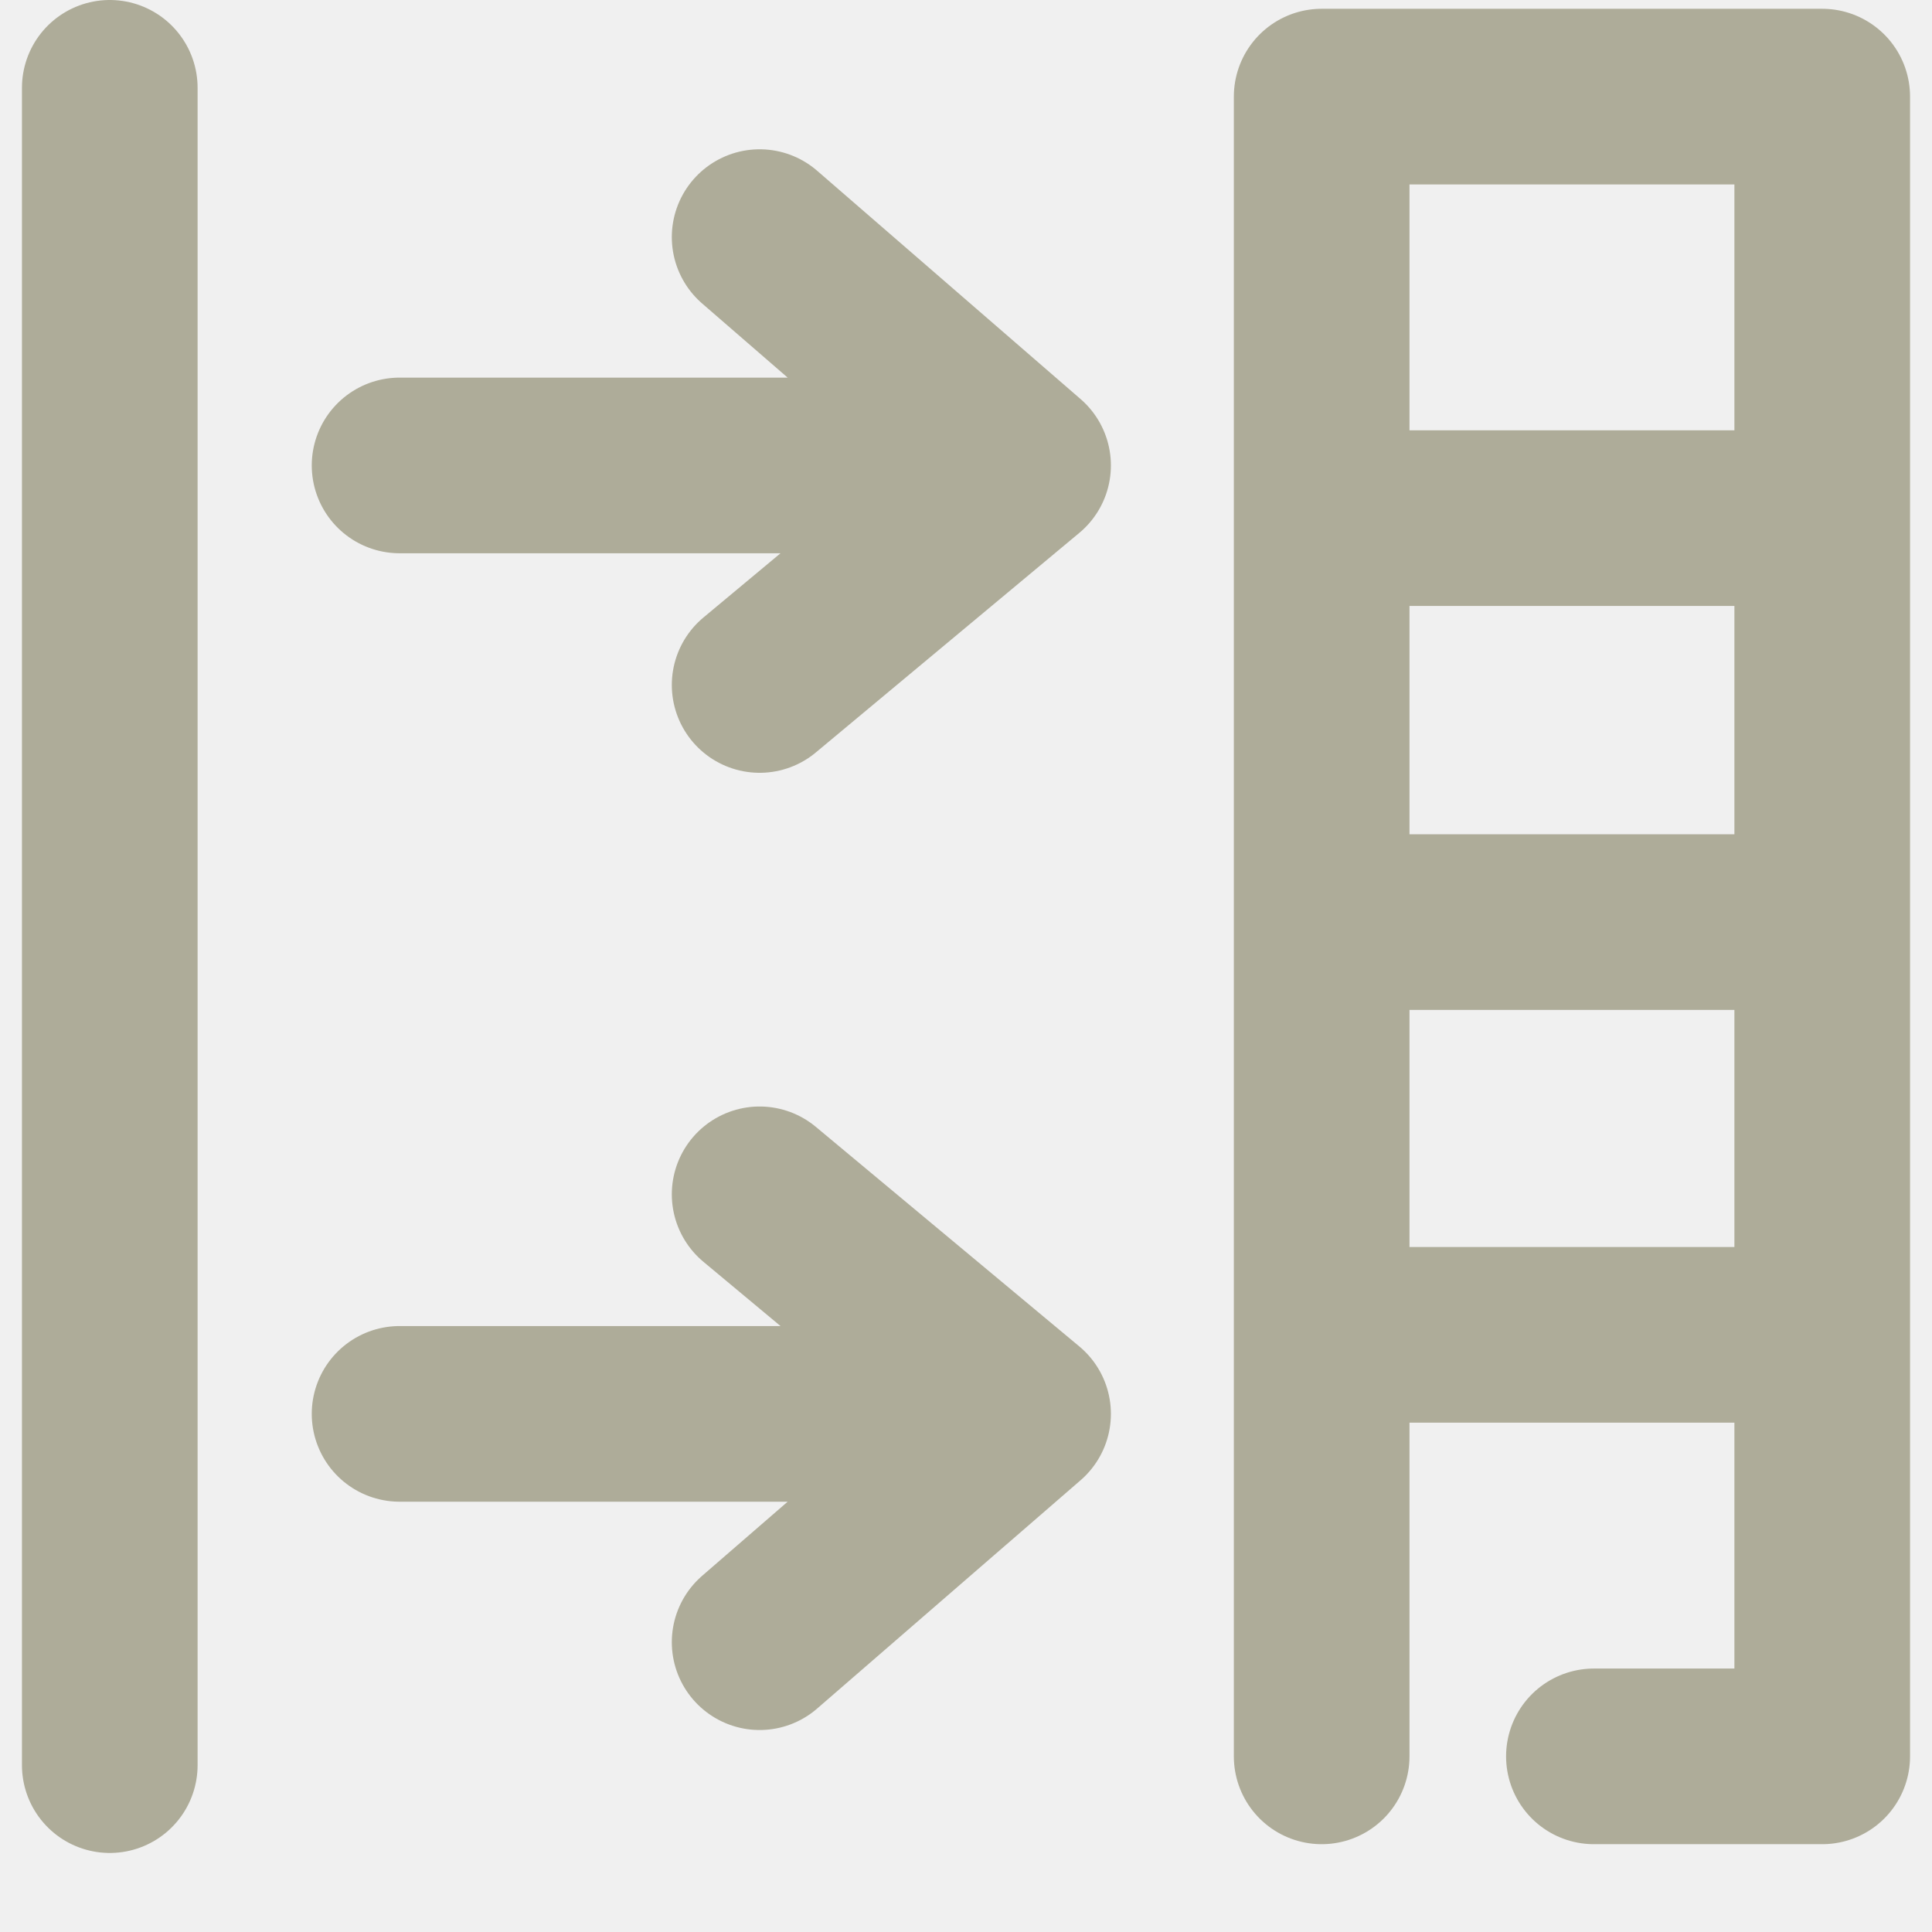
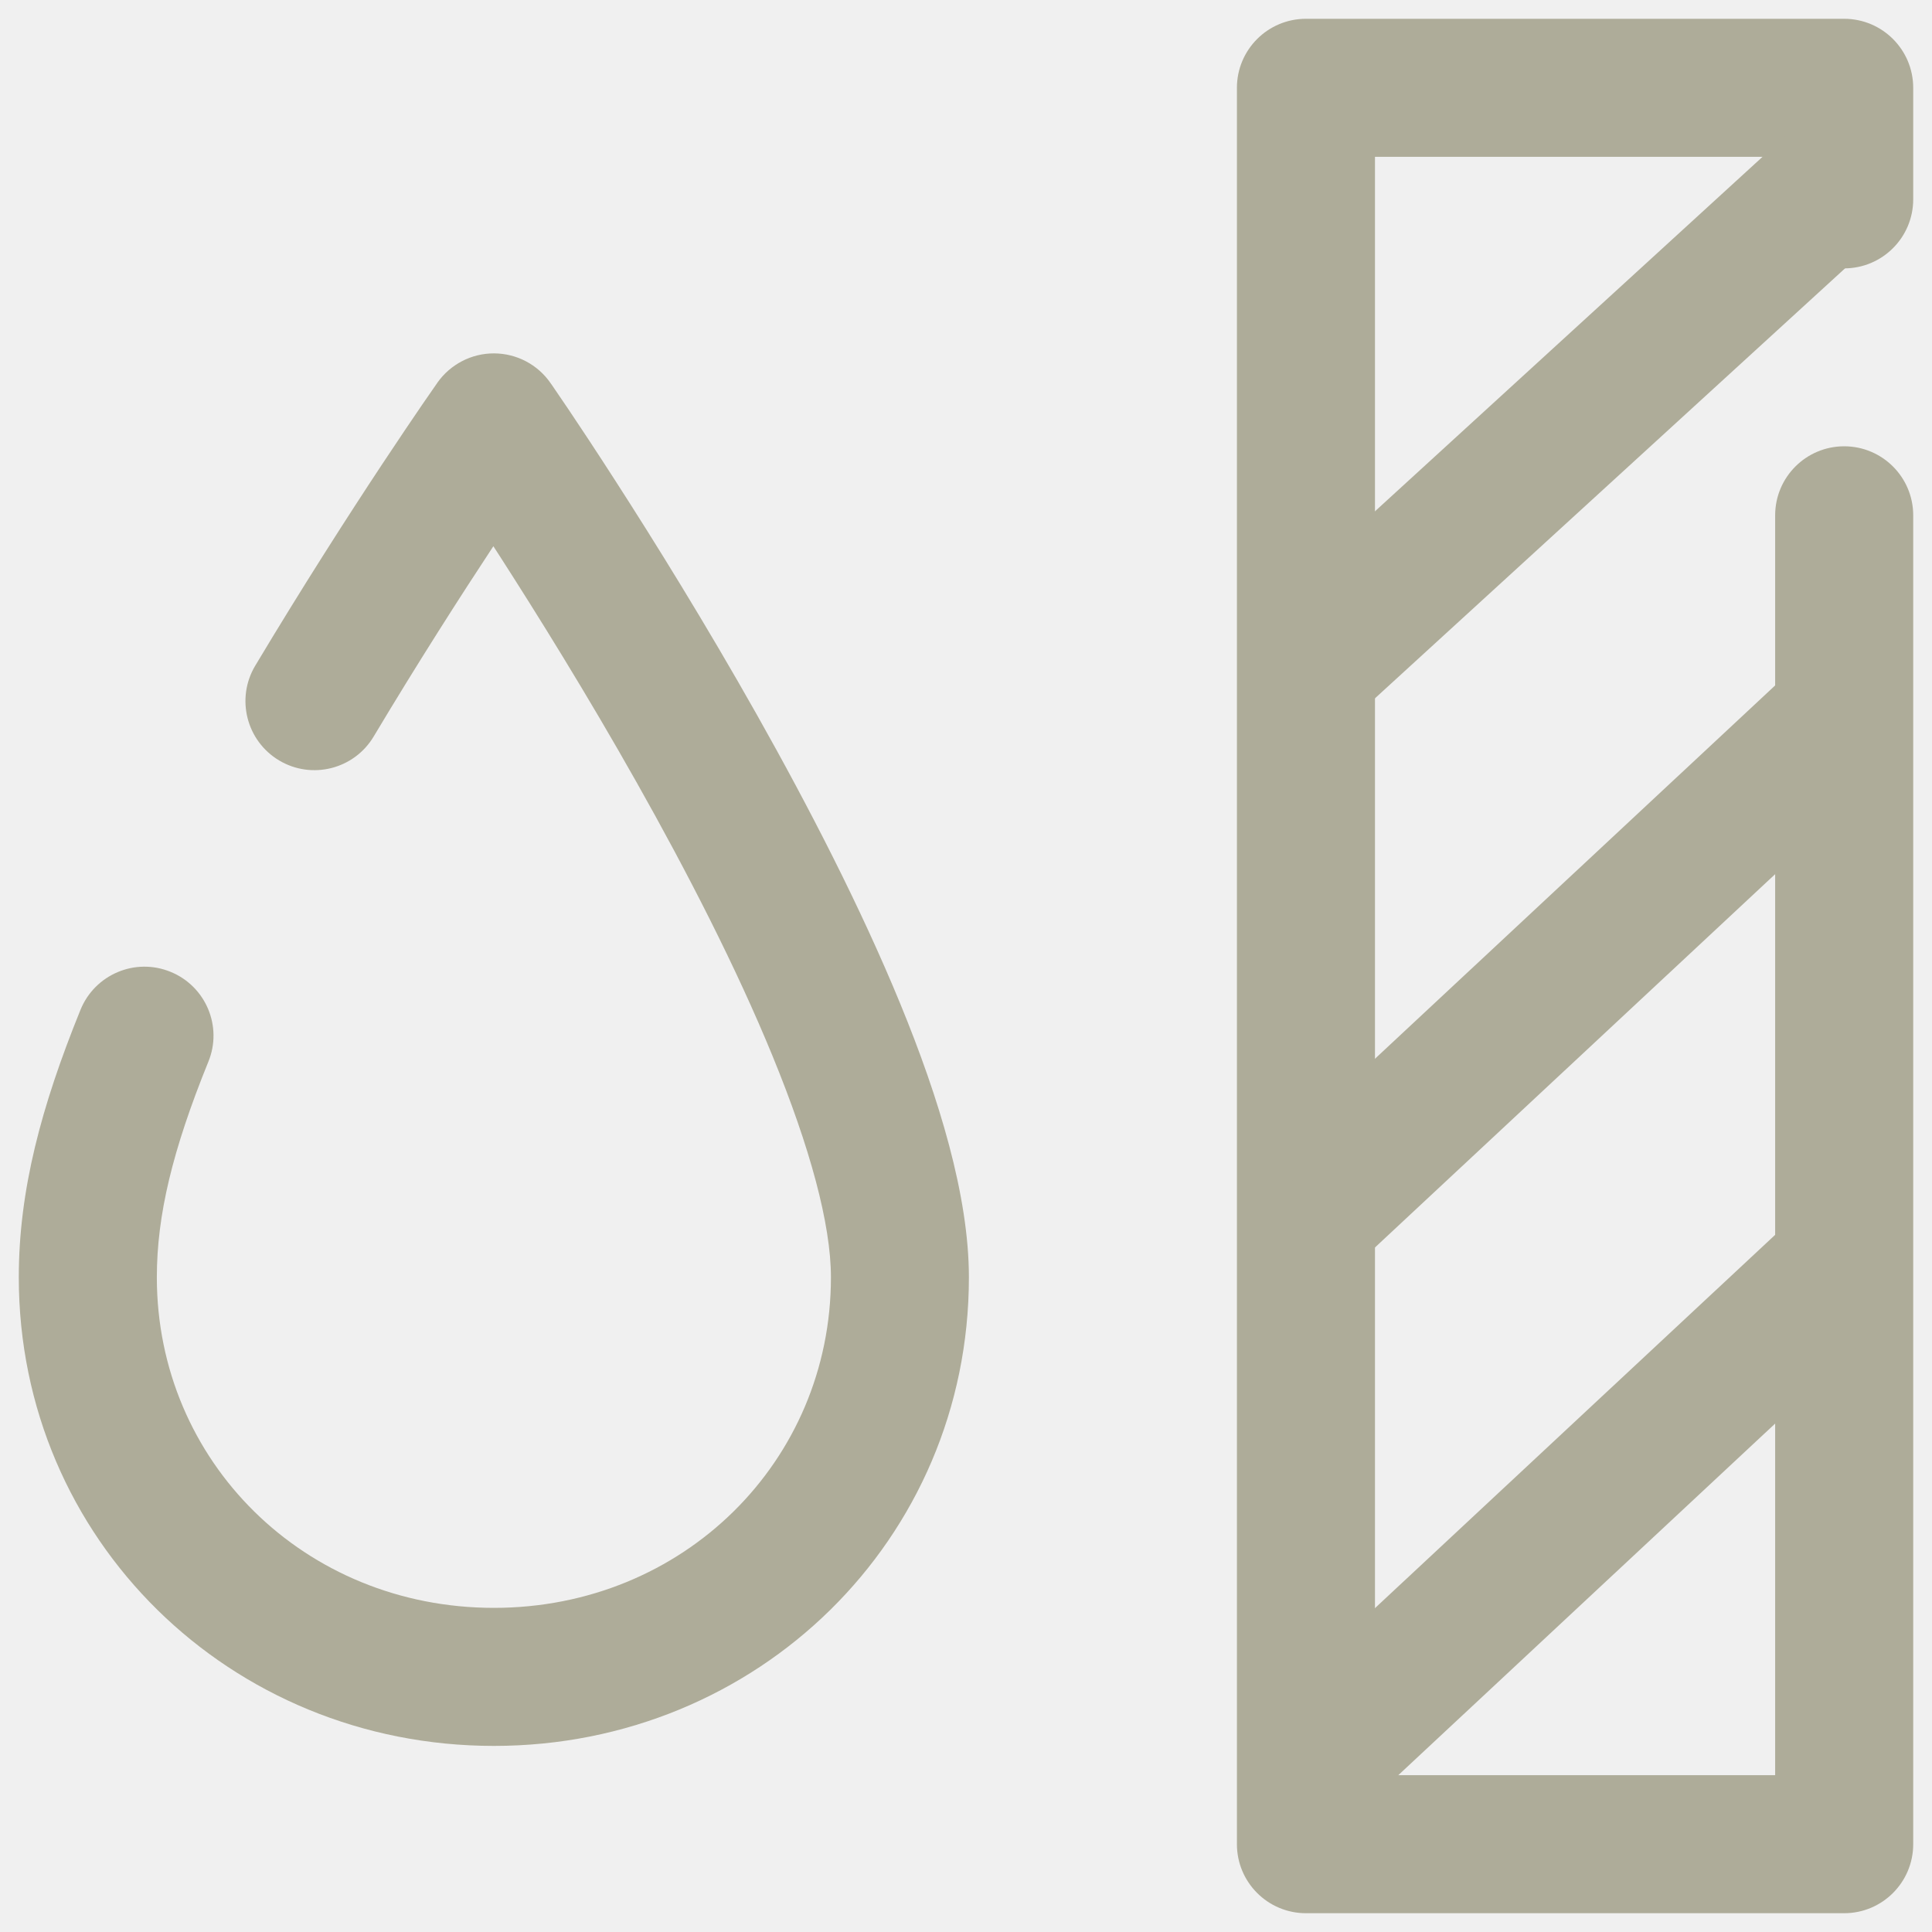
<svg xmlns="http://www.w3.org/2000/svg" width="22" height="22" viewBox="0 0 22 22" fill="none">
-   <g clip-path="url(#clip0_11798_670)">
-     <path d="M1.25 1V20.1M8.65 2.7L11.65 5.3M11.65 5.3L8.65 7.8M11.65 5.3H4.55M8.65 13.6L11.65 16.1M11.65 16.1L8.65 18.7M11.65 16.1H4.55M15.05 20V1.1H20.75V20H18.15" stroke="#AEAC99" stroke-width="2" stroke-miterlimit="10" stroke-linecap="round" stroke-linejoin="round" />
-     <path d="M15.05 5.9H20.75M15.05 10.5H20.75M15.05 15.2H20.75" stroke="#AEAC99" stroke-width="2" stroke-miterlimit="10" />
-   </g>
-   <defs>
-     <clipPath id="clip0_11798_670">
-       <rect width="22" height="22" fill="white" />
-     </clipPath>
-   </defs>
+   <path fill-rule="evenodd" clip-rule="evenodd" d="M14.085 1C14.085 0.566 14.437 0.214 14.871 0.214H21C21.434 0.214 21.786 0.566 21.786 1V2.27C21.786 2.704 21.434 3.056 21 3.056C20.566 3.056 20.214 2.704 20.214 2.27V1.786H15.657V20.214H20.214V5.868C20.214 5.434 20.566 5.082 21 5.082C21.434 5.082 21.786 5.434 21.786 5.868V21C21.786 21.434 21.434 21.786 21 21.786H14.871C14.437 21.786 14.085 21.434 14.085 21V1ZM6.269 4.362L5.624 4.81L4.981 4.357C5.129 4.148 5.37 4.023 5.626 4.024C5.883 4.025 6.123 4.151 6.269 4.362ZM5.618 6.22C5.251 6.777 4.765 7.534 4.255 8.387C4.032 8.76 3.55 8.881 3.178 8.659C2.805 8.436 2.684 7.953 2.906 7.581C3.452 6.669 3.969 5.865 4.35 5.289C4.541 5 4.698 4.769 4.807 4.609C4.862 4.529 4.905 4.466 4.935 4.424L4.969 4.375L4.978 4.362L4.981 4.357C4.981 4.357 4.981 4.357 5.624 4.81C6.269 4.362 6.269 4.362 6.269 4.362L6.273 4.368L6.284 4.383L6.324 4.442C6.359 4.493 6.41 4.568 6.475 4.664C6.604 4.856 6.787 5.132 7.007 5.474C7.446 6.155 8.032 7.098 8.62 8.141C9.206 9.181 9.801 10.333 10.252 11.431C10.694 12.507 11.033 13.618 11.033 14.545C11.033 17.53 8.626 19.881 5.624 19.881C2.621 19.881 0.214 17.53 0.214 14.545C0.214 13.557 0.468 12.604 0.917 11.498C1.081 11.096 1.539 10.902 1.941 11.066C2.343 11.229 2.537 11.688 2.373 12.089C1.963 13.099 1.786 13.84 1.786 14.545C1.786 16.639 3.465 18.309 5.624 18.309C7.782 18.309 9.462 16.639 9.462 14.545C9.462 13.938 9.223 13.064 8.798 12.027C8.382 11.012 7.821 9.923 7.251 8.912C6.683 7.904 6.113 6.989 5.686 6.325C5.663 6.289 5.64 6.254 5.618 6.22Z" fill="#AEAC99" />
+   <path fill-rule="evenodd" clip-rule="evenodd" d="M14.47 6.908L20.47 1.42L21.53 2.58L15.53 8.068L14.47 6.908ZM14.464 13.169L20.464 7.572L21.536 8.721L15.536 14.318L14.464 13.169ZM14.464 19.425L20.464 13.828L21.536 14.977L15.536 20.575L14.464 19.425Z" fill="#AEAC99" />
</svg>
